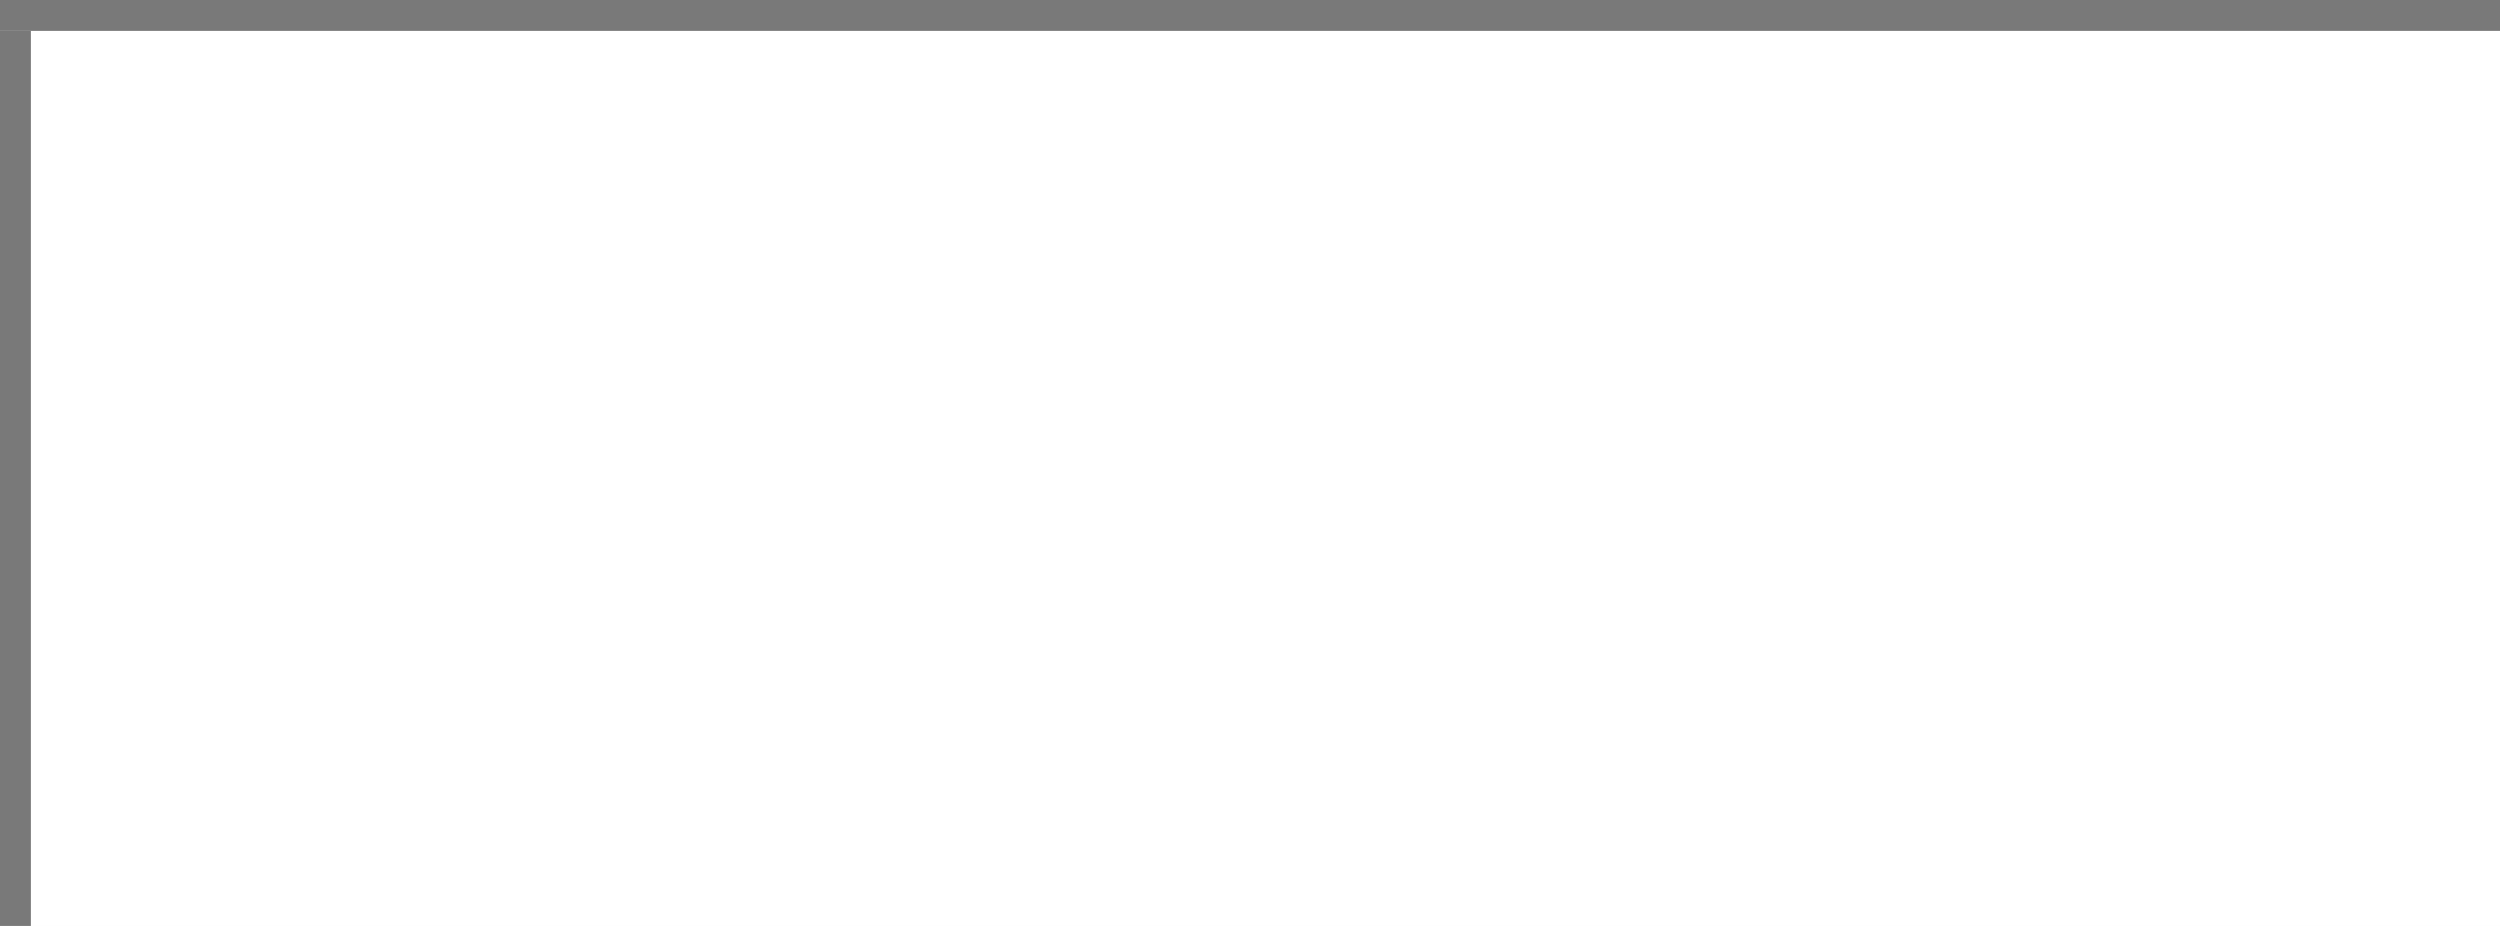
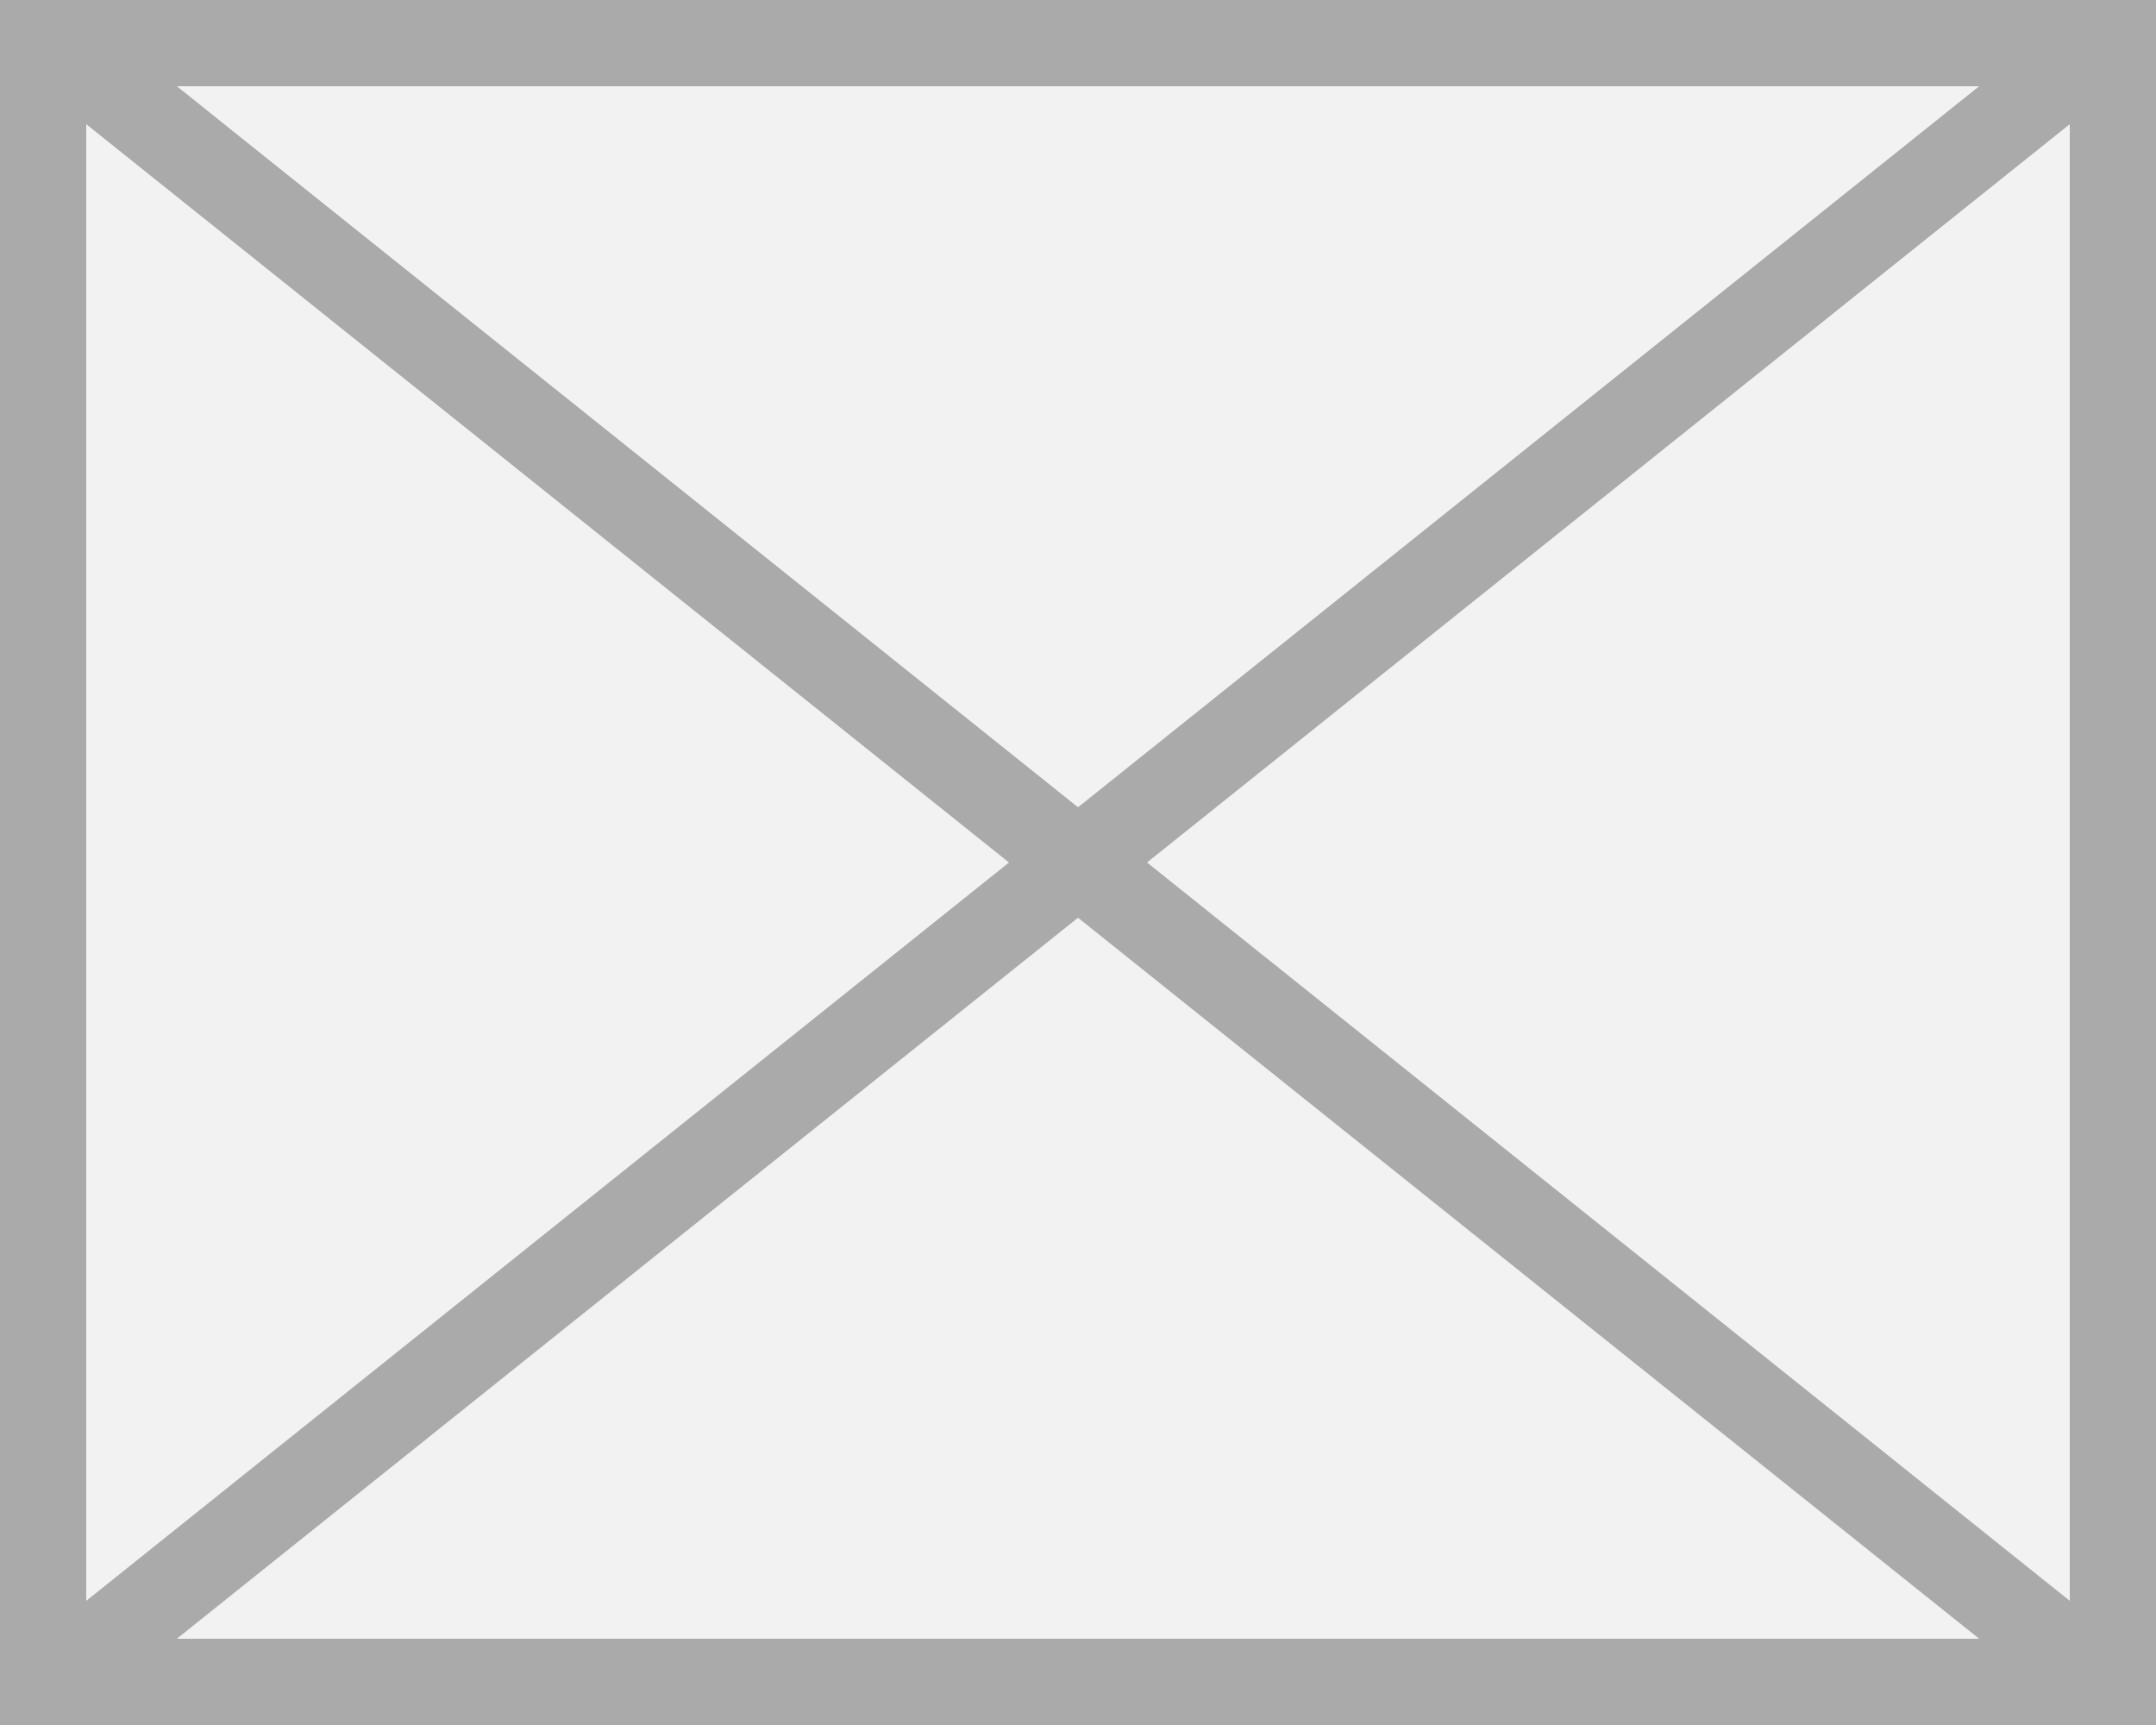
- <svg xmlns="http://www.w3.org/2000/svg" version="1.1" width="81px" height="30px" viewBox="0 120 81 30">
-   <path d="M 1 1  L 81 1  L 81 30  L 1 30  L 1 1  Z " fill-rule="nonzero" fill="rgba(255, 255, 255, 1)" stroke="none" transform="matrix(1 0 0 1 0 120 )" class="fill" />
-   <path d="M 0.5 1  L 0.5 30  " stroke-width="1" stroke-dasharray="0" stroke="rgba(121, 121, 121, 1)" fill="none" transform="matrix(1 0 0 1 0 120 )" class="stroke" />
-   <path d="M 0 0.5  L 81 0.5  " stroke-width="1" stroke-dasharray="0" stroke="rgba(121, 121, 121, 1)" fill="none" transform="matrix(1 0 0 1 0 120 )" class="stroke" />
+ <svg xmlns="http://www.w3.org/2000/svg" version="1.1" width="25px" height="20px">
+   <defs>
+     <pattern id="BGPattern" patternUnits="userSpaceOnUse" alignment="0 0" imageRepeat="None" />
+     <mask fill="white" id="Clip2576">
+       <path d="M 0 20  L 0 0  L 25 0  L 25 20  L 0 20  Z " fill-rule="evenodd" />
+     </mask>
+   </defs>
+   <g transform="matrix(1 0 0 1 -36 -286 )">
+     <path d="M 0 20  L 0 0  L 25 0  L 25 20  L 0 20  Z " fill-rule="nonzero" fill="rgba(242, 242, 242, 1)" stroke="none" transform="matrix(1 0 0 1 36 286 )" class="fill" />
+     <path d="M 0 20  L 0 0  L 25 0  L 25 20  L 0 20  Z " stroke-width="2" stroke-dasharray="0" stroke="rgba(170, 170, 170, 1)" fill="none" transform="matrix(1 0 0 1 36 286 )" class="stroke" mask="url(#Clip2576)" />
+     <path d="M 24.512 0.39  L 0.488 19.61  M 0.488 0.39  L 24.512 19.61  " stroke-width="1" stroke-dasharray="0" stroke="rgba(170, 170, 170, 1)" fill="none" transform="matrix(1 0 0 1 36 286 )" class="stroke" />
+   </g>
</svg>
